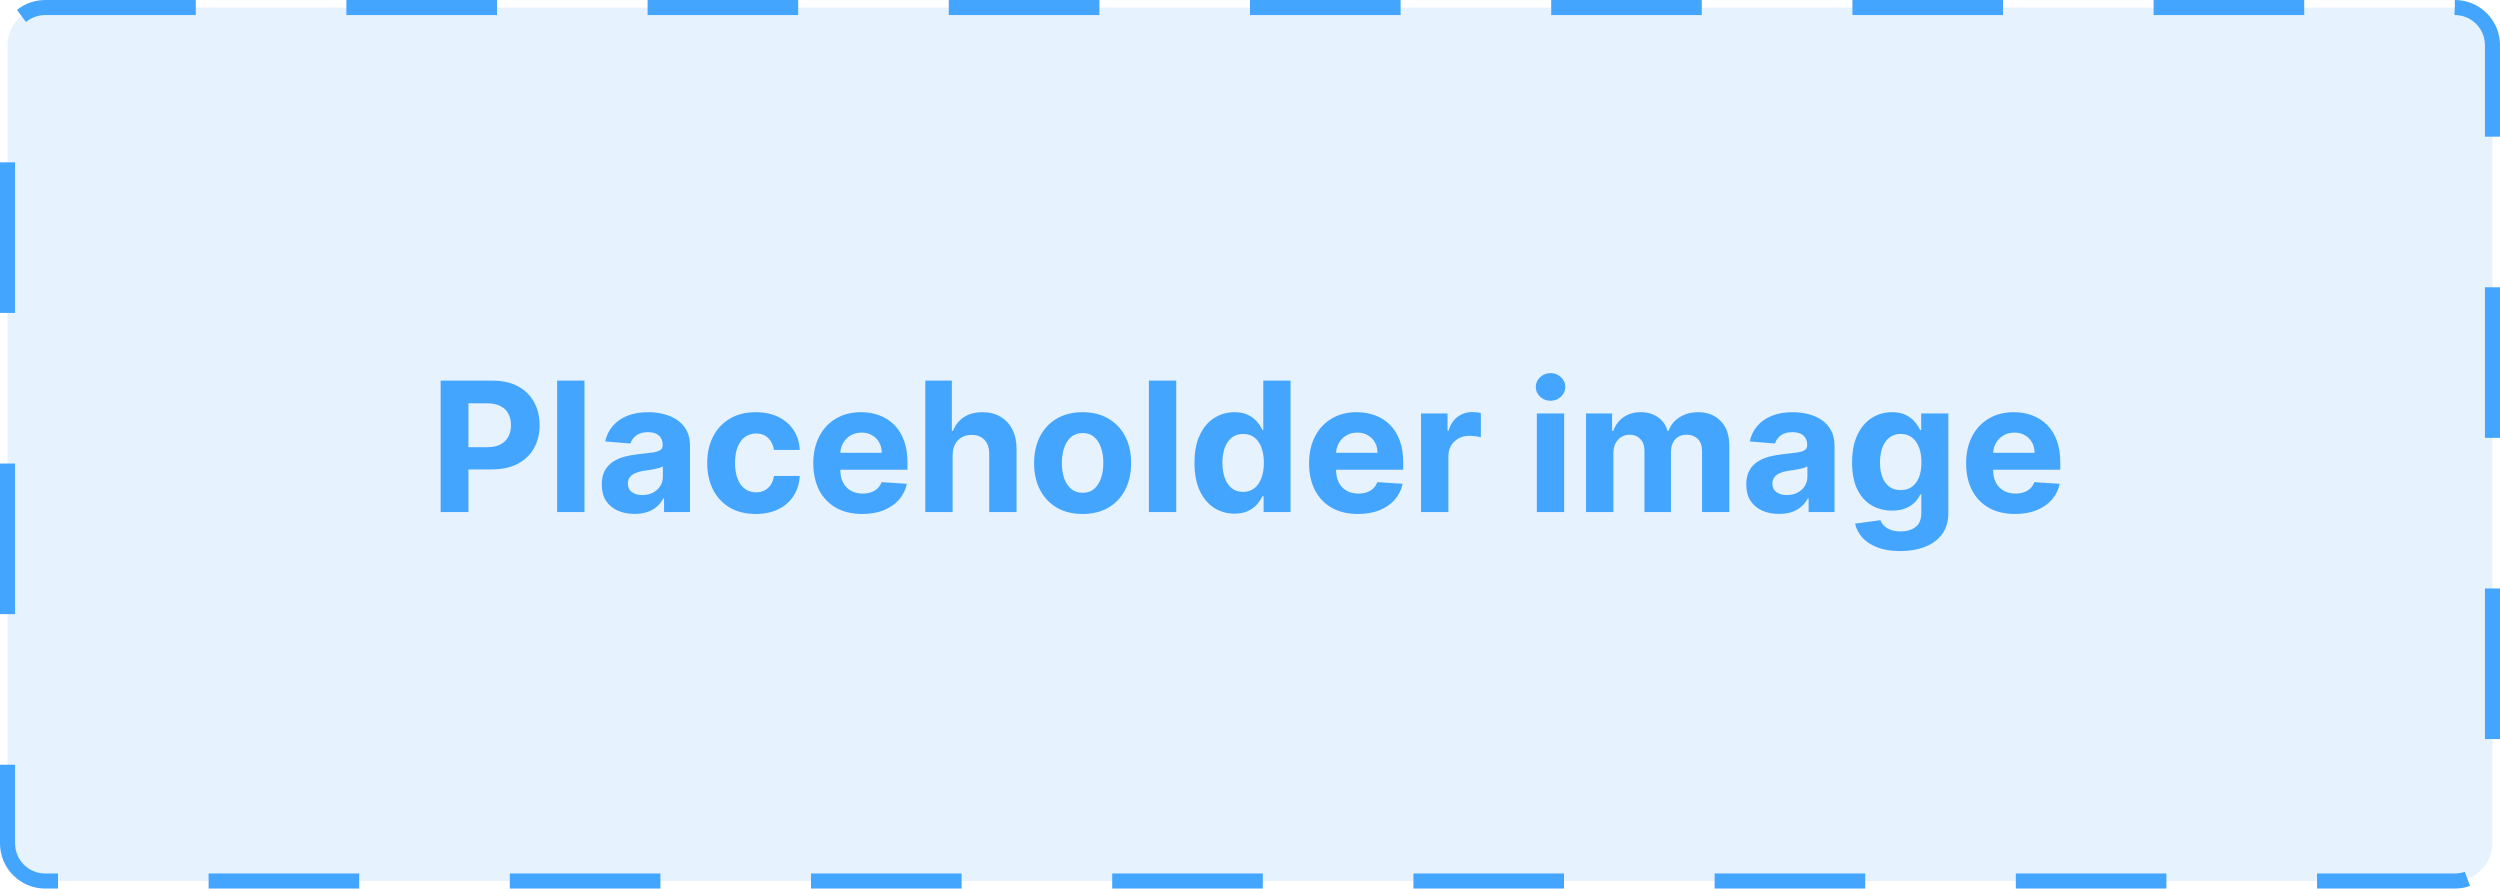
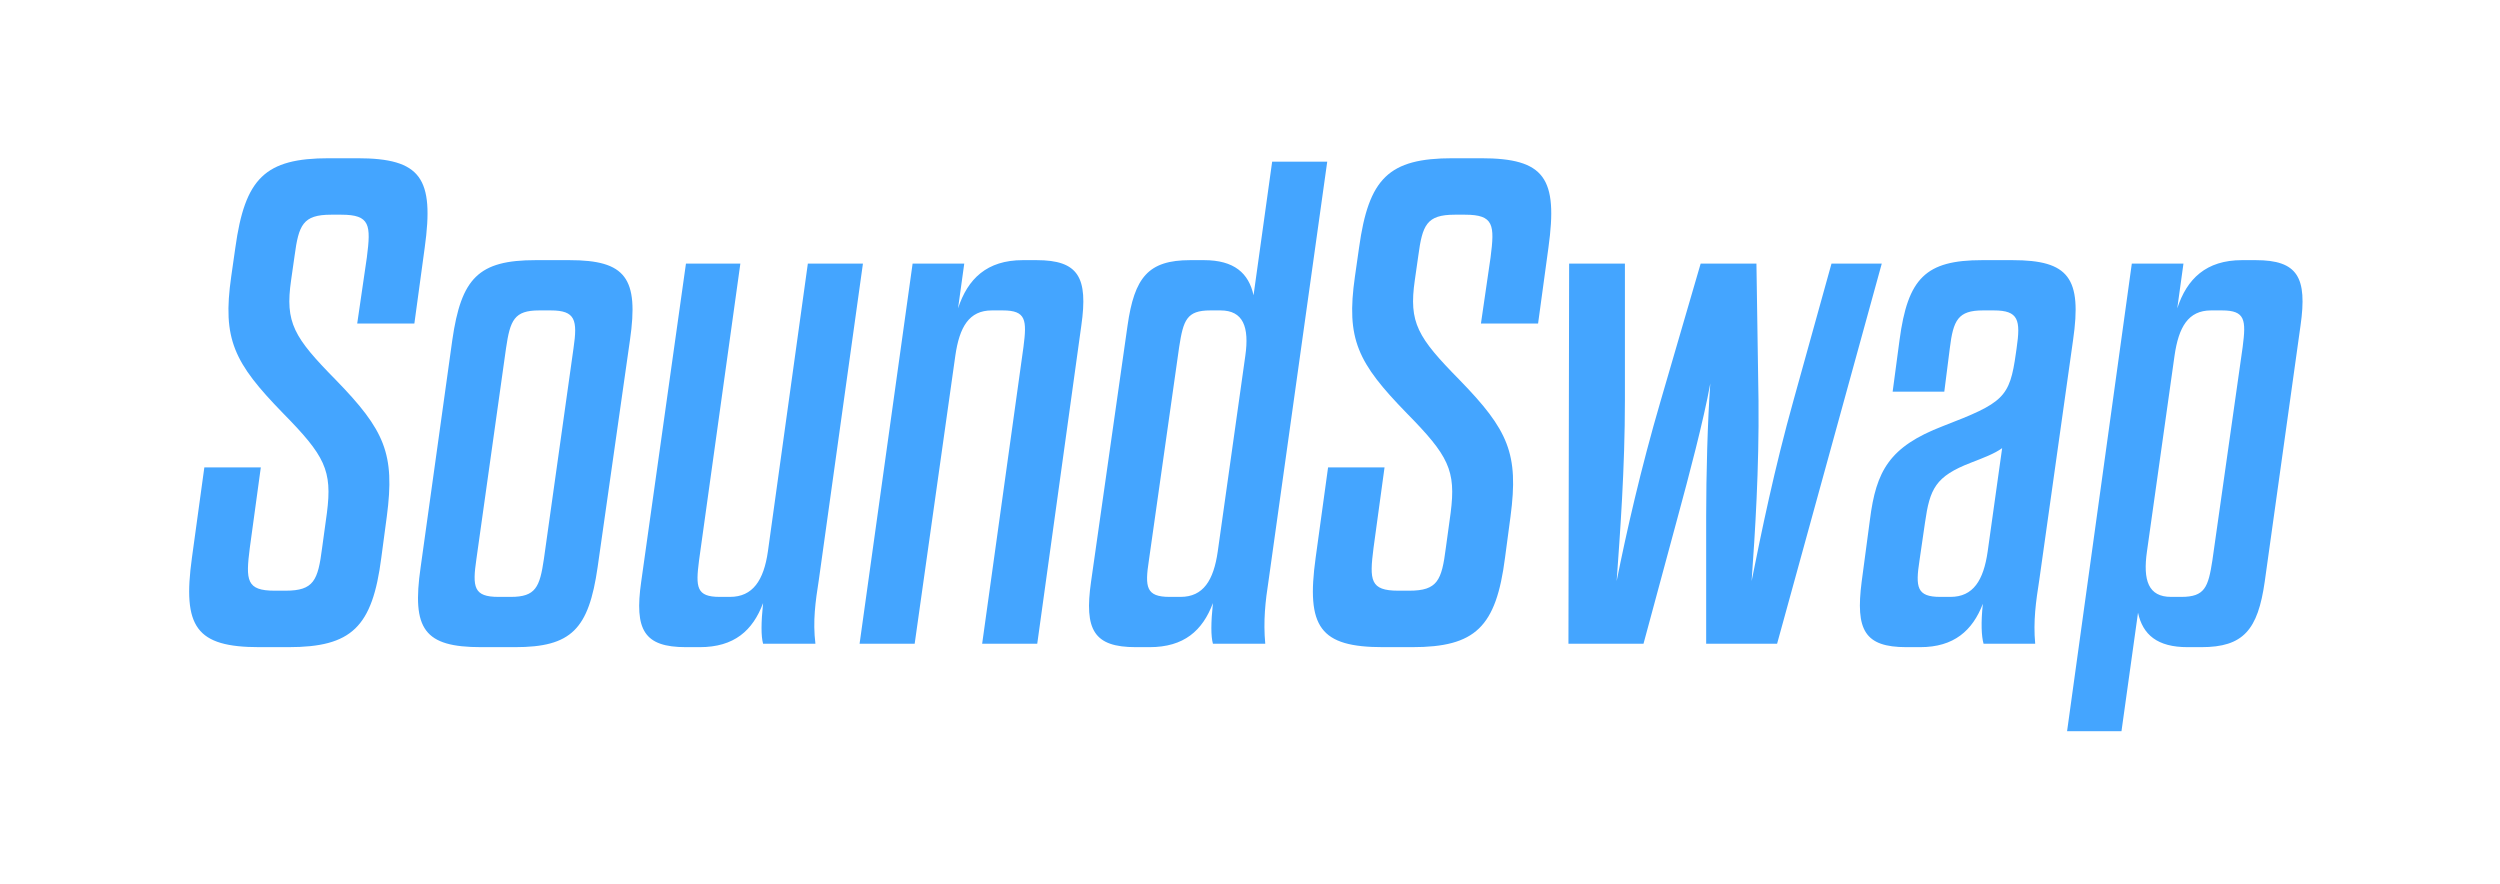
- <svg xmlns="http://www.w3.org/2000/svg" width="166" height="59" viewBox="0 0 166 59" fill="none">
-   <rect x="0.5" y="0.5" width="165" height="58" rx="2.5" fill="#44A5FF" fill-opacity="0.13" />
-   <rect x="0.5" y="0.5" width="165" height="58" rx="2.5" stroke="#44A5FF" stroke-dasharray="10 10" />
-   <path d="M29.259 34V25.273H32.702C33.364 25.273 33.928 25.399 34.394 25.652C34.859 25.902 35.215 26.25 35.459 26.696C35.706 27.139 35.83 27.651 35.83 28.23C35.83 28.81 35.705 29.321 35.455 29.764C35.205 30.207 34.842 30.553 34.368 30.8C33.896 31.047 33.325 31.171 32.655 31.171H30.46V29.692H32.356C32.712 29.692 33.004 29.631 33.234 29.509C33.467 29.384 33.641 29.212 33.754 28.993C33.871 28.771 33.929 28.517 33.929 28.23C33.929 27.94 33.871 27.688 33.754 27.472C33.641 27.253 33.467 27.084 33.234 26.965C33.001 26.842 32.706 26.781 32.348 26.781H31.104V34H29.259ZM38.809 25.273V34H36.994V25.273H38.809ZM42.13 34.124C41.712 34.124 41.34 34.051 41.014 33.906C40.687 33.758 40.428 33.541 40.238 33.254C40.05 32.965 39.957 32.604 39.957 32.172C39.957 31.808 40.023 31.503 40.157 31.256C40.291 31.009 40.472 30.81 40.702 30.659C40.932 30.509 41.194 30.395 41.486 30.318C41.782 30.241 42.092 30.188 42.416 30.156C42.796 30.116 43.103 30.079 43.336 30.046C43.569 30.009 43.738 29.954 43.843 29.884C43.948 29.812 44.001 29.707 44.001 29.568V29.543C44.001 29.273 43.916 29.064 43.745 28.916C43.577 28.768 43.339 28.695 43.029 28.695C42.702 28.695 42.443 28.767 42.249 28.912C42.056 29.054 41.928 29.233 41.866 29.449L40.187 29.312C40.272 28.915 40.44 28.571 40.69 28.281C40.94 27.989 41.262 27.764 41.657 27.608C42.055 27.449 42.515 27.369 43.038 27.369C43.401 27.369 43.749 27.412 44.082 27.497C44.417 27.582 44.714 27.715 44.972 27.893C45.234 28.072 45.44 28.303 45.59 28.584C45.741 28.862 45.816 29.196 45.816 29.585V34H44.094V33.092H44.043C43.938 33.297 43.798 33.477 43.621 33.633C43.445 33.787 43.234 33.908 42.986 33.996C42.739 34.081 42.454 34.124 42.13 34.124ZM42.65 32.871C42.917 32.871 43.153 32.818 43.357 32.713C43.562 32.605 43.722 32.46 43.839 32.278C43.955 32.097 44.014 31.891 44.014 31.66V30.966C43.957 31.003 43.879 31.037 43.779 31.068C43.682 31.097 43.573 31.124 43.451 31.149C43.329 31.172 43.207 31.193 43.084 31.213C42.962 31.23 42.852 31.246 42.752 31.26C42.539 31.291 42.353 31.341 42.194 31.409C42.035 31.477 41.911 31.57 41.823 31.686C41.735 31.8 41.691 31.942 41.691 32.112C41.691 32.359 41.781 32.548 41.959 32.679C42.141 32.807 42.371 32.871 42.65 32.871ZM50.182 34.128C49.511 34.128 48.935 33.986 48.452 33.702C47.972 33.415 47.602 33.017 47.344 32.508C47.088 32 46.96 31.415 46.96 30.753C46.96 30.082 47.09 29.494 47.348 28.989C47.609 28.48 47.98 28.084 48.46 27.8C48.94 27.513 49.511 27.369 50.173 27.369C50.744 27.369 51.244 27.473 51.673 27.68C52.102 27.888 52.442 28.179 52.692 28.554C52.942 28.929 53.08 29.369 53.105 29.875H51.392C51.344 29.548 51.216 29.285 51.008 29.087C50.804 28.885 50.535 28.784 50.203 28.784C49.922 28.784 49.676 28.861 49.466 29.014C49.258 29.165 49.097 29.385 48.98 29.675C48.864 29.965 48.805 30.315 48.805 30.727C48.805 31.145 48.862 31.5 48.976 31.793C49.092 32.085 49.256 32.308 49.466 32.462C49.676 32.615 49.922 32.692 50.203 32.692C50.41 32.692 50.597 32.649 50.761 32.564C50.929 32.479 51.067 32.355 51.175 32.193C51.285 32.028 51.358 31.831 51.392 31.601H53.105C53.077 32.101 52.94 32.541 52.696 32.922C52.455 33.3 52.121 33.595 51.695 33.808C51.269 34.021 50.764 34.128 50.182 34.128ZM57.25 34.128C56.577 34.128 55.998 33.992 55.512 33.719C55.029 33.443 54.657 33.054 54.395 32.551C54.134 32.045 54.003 31.447 54.003 30.757C54.003 30.084 54.134 29.493 54.395 28.984C54.657 28.476 55.025 28.079 55.499 27.796C55.976 27.511 56.536 27.369 57.178 27.369C57.61 27.369 58.012 27.439 58.384 27.578C58.759 27.715 59.086 27.921 59.364 28.196C59.645 28.472 59.864 28.818 60.02 29.236C60.176 29.651 60.255 30.136 60.255 30.693V31.192H54.728V30.067H58.546C58.546 29.805 58.489 29.574 58.375 29.372C58.262 29.171 58.104 29.013 57.902 28.899C57.703 28.783 57.472 28.724 57.208 28.724C56.932 28.724 56.688 28.788 56.475 28.916C56.265 29.041 56.1 29.21 55.98 29.423C55.861 29.634 55.8 29.868 55.797 30.126V31.196C55.797 31.52 55.857 31.8 55.976 32.035C56.098 32.271 56.27 32.453 56.492 32.581C56.713 32.709 56.976 32.773 57.28 32.773C57.482 32.773 57.666 32.744 57.834 32.688C58.002 32.631 58.145 32.545 58.265 32.432C58.384 32.318 58.475 32.179 58.537 32.014L60.216 32.125C60.131 32.528 59.956 32.881 59.692 33.182C59.431 33.48 59.093 33.713 58.678 33.881C58.266 34.045 57.79 34.128 57.25 34.128ZM63.255 30.216V34H61.439V25.273H63.203V28.609H63.28C63.428 28.223 63.666 27.921 63.996 27.702C64.326 27.48 64.739 27.369 65.236 27.369C65.691 27.369 66.087 27.469 66.425 27.668C66.766 27.864 67.03 28.146 67.218 28.516C67.408 28.882 67.502 29.321 67.499 29.832V34H65.684V30.156C65.686 29.753 65.584 29.439 65.377 29.215C65.172 28.99 64.885 28.878 64.516 28.878C64.269 28.878 64.05 28.93 63.86 29.035C63.672 29.141 63.525 29.294 63.416 29.496C63.311 29.695 63.258 29.935 63.255 30.216ZM71.885 34.128C71.223 34.128 70.651 33.987 70.168 33.706C69.688 33.422 69.317 33.027 69.055 32.521C68.794 32.013 68.663 31.423 68.663 30.753C68.663 30.077 68.794 29.486 69.055 28.98C69.317 28.472 69.688 28.077 70.168 27.796C70.651 27.511 71.223 27.369 71.885 27.369C72.547 27.369 73.118 27.511 73.598 27.796C74.081 28.077 74.453 28.472 74.715 28.98C74.976 29.486 75.106 30.077 75.106 30.753C75.106 31.423 74.976 32.013 74.715 32.521C74.453 33.027 74.081 33.422 73.598 33.706C73.118 33.987 72.547 34.128 71.885 34.128ZM71.894 32.722C72.195 32.722 72.446 32.636 72.648 32.466C72.849 32.293 73.001 32.057 73.104 31.759C73.209 31.46 73.261 31.121 73.261 30.74C73.261 30.359 73.209 30.02 73.104 29.722C73.001 29.423 72.849 29.188 72.648 29.014C72.446 28.841 72.195 28.754 71.894 28.754C71.59 28.754 71.334 28.841 71.126 29.014C70.922 29.188 70.767 29.423 70.662 29.722C70.56 30.02 70.508 30.359 70.508 30.74C70.508 31.121 70.56 31.46 70.662 31.759C70.767 32.057 70.922 32.293 71.126 32.466C71.334 32.636 71.59 32.722 71.894 32.722ZM78.102 25.273V34H76.287V25.273H78.102ZM81.968 34.106C81.471 34.106 81.021 33.979 80.618 33.723C80.217 33.465 79.899 33.085 79.663 32.585C79.43 32.082 79.314 31.466 79.314 30.736C79.314 29.986 79.434 29.362 79.676 28.865C79.917 28.365 80.238 27.991 80.639 27.744C81.042 27.494 81.484 27.369 81.964 27.369C82.331 27.369 82.636 27.432 82.88 27.557C83.127 27.679 83.326 27.832 83.477 28.017C83.63 28.199 83.747 28.378 83.826 28.554H83.882V25.273H85.693V34H83.903V32.952H83.826C83.741 33.133 83.62 33.314 83.464 33.493C83.311 33.669 83.11 33.815 82.863 33.932C82.619 34.048 82.321 34.106 81.968 34.106ZM82.544 32.662C82.836 32.662 83.084 32.582 83.285 32.423C83.49 32.261 83.646 32.035 83.754 31.746C83.865 31.456 83.92 31.116 83.92 30.727C83.92 30.338 83.866 30 83.758 29.713C83.65 29.426 83.494 29.204 83.289 29.048C83.085 28.892 82.836 28.814 82.544 28.814C82.245 28.814 81.994 28.895 81.789 29.057C81.585 29.219 81.43 29.443 81.325 29.73C81.22 30.017 81.167 30.349 81.167 30.727C81.167 31.108 81.22 31.445 81.325 31.737C81.433 32.027 81.588 32.254 81.789 32.419C81.994 32.581 82.245 32.662 82.544 32.662ZM90.168 34.128C89.495 34.128 88.915 33.992 88.43 33.719C87.947 33.443 87.575 33.054 87.313 32.551C87.052 32.045 86.921 31.447 86.921 30.757C86.921 30.084 87.052 29.493 87.313 28.984C87.575 28.476 87.942 28.079 88.417 27.796C88.894 27.511 89.454 27.369 90.096 27.369C90.528 27.369 90.93 27.439 91.302 27.578C91.677 27.715 92.004 27.921 92.282 28.196C92.563 28.472 92.782 28.818 92.938 29.236C93.094 29.651 93.173 30.136 93.173 30.693V31.192H87.646V30.067H91.464C91.464 29.805 91.407 29.574 91.293 29.372C91.18 29.171 91.022 29.013 90.82 28.899C90.621 28.783 90.39 28.724 90.126 28.724C89.85 28.724 89.606 28.788 89.393 28.916C89.183 29.041 89.018 29.21 88.898 29.423C88.779 29.634 88.718 29.868 88.715 30.126V31.196C88.715 31.52 88.775 31.8 88.894 32.035C89.016 32.271 89.188 32.453 89.41 32.581C89.631 32.709 89.894 32.773 90.198 32.773C90.4 32.773 90.585 32.744 90.752 32.688C90.92 32.631 91.063 32.545 91.183 32.432C91.302 32.318 91.393 32.179 91.455 32.014L93.134 32.125C93.049 32.528 92.874 32.881 92.61 33.182C92.349 33.48 92.011 33.713 91.596 33.881C91.184 34.045 90.708 34.128 90.168 34.128ZM94.357 34V27.454H96.117V28.597H96.185C96.305 28.19 96.505 27.884 96.786 27.676C97.067 27.466 97.391 27.361 97.758 27.361C97.849 27.361 97.947 27.366 98.052 27.378C98.157 27.389 98.249 27.405 98.329 27.425V29.035C98.244 29.01 98.126 28.987 97.975 28.967C97.825 28.947 97.687 28.938 97.562 28.938C97.295 28.938 97.056 28.996 96.846 29.112C96.638 29.226 96.474 29.385 96.352 29.59C96.232 29.794 96.173 30.03 96.173 30.297V34H94.357ZM102.045 34V27.454H103.86V34H102.045ZM102.957 26.611C102.687 26.611 102.455 26.521 102.262 26.342C102.072 26.16 101.977 25.943 101.977 25.69C101.977 25.44 102.072 25.226 102.262 25.047C102.455 24.865 102.687 24.774 102.957 24.774C103.227 24.774 103.457 24.865 103.647 25.047C103.84 25.226 103.937 25.44 103.937 25.69C103.937 25.943 103.84 26.16 103.647 26.342C103.457 26.521 103.227 26.611 102.957 26.611ZM105.314 34V27.454H107.044V28.609H107.121C107.257 28.226 107.485 27.923 107.803 27.702C108.121 27.48 108.502 27.369 108.945 27.369C109.394 27.369 109.776 27.482 110.091 27.706C110.407 27.928 110.617 28.229 110.722 28.609H110.79C110.924 28.234 111.165 27.935 111.515 27.71C111.867 27.483 112.283 27.369 112.763 27.369C113.374 27.369 113.87 27.564 114.25 27.953C114.634 28.34 114.826 28.888 114.826 29.598V34H113.015V29.956C113.015 29.592 112.918 29.32 112.725 29.138C112.532 28.956 112.29 28.865 112 28.865C111.671 28.865 111.414 28.97 111.229 29.18C111.044 29.388 110.952 29.662 110.952 30.003V34H109.192V29.918C109.192 29.597 109.1 29.341 108.915 29.151C108.733 28.96 108.493 28.865 108.195 28.865C107.993 28.865 107.811 28.916 107.65 29.018C107.49 29.118 107.364 29.259 107.27 29.44C107.176 29.619 107.13 29.829 107.13 30.071V34H105.314ZM118.126 34.124C117.708 34.124 117.336 34.051 117.01 33.906C116.683 33.758 116.424 33.541 116.234 33.254C116.047 32.965 115.953 32.604 115.953 32.172C115.953 31.808 116.02 31.503 116.153 31.256C116.287 31.009 116.468 30.81 116.699 30.659C116.929 30.509 117.19 30.395 117.483 30.318C117.778 30.241 118.088 30.188 118.412 30.156C118.792 30.116 119.099 30.079 119.332 30.046C119.565 30.009 119.734 29.954 119.839 29.884C119.944 29.812 119.997 29.707 119.997 29.568V29.543C119.997 29.273 119.912 29.064 119.741 28.916C119.574 28.768 119.335 28.695 119.025 28.695C118.699 28.695 118.439 28.767 118.245 28.912C118.052 29.054 117.924 29.233 117.862 29.449L116.183 29.312C116.268 28.915 116.436 28.571 116.686 28.281C116.936 27.989 117.258 27.764 117.653 27.608C118.051 27.449 118.511 27.369 119.034 27.369C119.397 27.369 119.745 27.412 120.078 27.497C120.413 27.582 120.71 27.715 120.968 27.893C121.23 28.072 121.436 28.303 121.586 28.584C121.737 28.862 121.812 29.196 121.812 29.585V34H120.091V33.092H120.039C119.934 33.297 119.794 33.477 119.618 33.633C119.441 33.787 119.23 33.908 118.983 33.996C118.735 34.081 118.45 34.124 118.126 34.124ZM118.646 32.871C118.913 32.871 119.149 32.818 119.353 32.713C119.558 32.605 119.718 32.46 119.835 32.278C119.951 32.097 120.01 31.891 120.01 31.66V30.966C119.953 31.003 119.875 31.037 119.775 31.068C119.679 31.097 119.569 31.124 119.447 31.149C119.325 31.172 119.203 31.193 119.081 31.213C118.958 31.23 118.848 31.246 118.748 31.26C118.535 31.291 118.349 31.341 118.19 31.409C118.031 31.477 117.907 31.57 117.819 31.686C117.731 31.8 117.687 31.942 117.687 32.112C117.687 32.359 117.777 32.548 117.956 32.679C118.137 32.807 118.368 32.871 118.646 32.871ZM126.169 36.591C125.581 36.591 125.077 36.51 124.657 36.348C124.239 36.189 123.907 35.972 123.659 35.696C123.412 35.42 123.252 35.111 123.178 34.767L124.857 34.541C124.908 34.672 124.989 34.794 125.1 34.908C125.211 35.021 125.357 35.112 125.539 35.18C125.723 35.251 125.948 35.287 126.212 35.287C126.607 35.287 126.932 35.19 127.188 34.997C127.446 34.807 127.576 34.487 127.576 34.038V32.841H127.499C127.419 33.023 127.3 33.195 127.141 33.356C126.982 33.519 126.777 33.651 126.527 33.753C126.277 33.855 125.979 33.906 125.632 33.906C125.141 33.906 124.694 33.793 124.29 33.565C123.89 33.335 123.57 32.984 123.331 32.513C123.096 32.038 122.978 31.439 122.978 30.715C122.978 29.973 123.098 29.354 123.34 28.857C123.581 28.359 123.902 27.987 124.303 27.74C124.706 27.493 125.148 27.369 125.628 27.369C125.995 27.369 126.301 27.432 126.549 27.557C126.796 27.679 126.995 27.832 127.145 28.017C127.299 28.199 127.417 28.378 127.499 28.554H127.567V27.454H129.37V34.064C129.37 34.621 129.233 35.087 128.961 35.462C128.688 35.837 128.31 36.118 127.827 36.305C127.347 36.496 126.794 36.591 126.169 36.591ZM126.208 32.543C126.5 32.543 126.748 32.47 126.949 32.325C127.154 32.178 127.31 31.967 127.418 31.695C127.529 31.419 127.584 31.09 127.584 30.706C127.584 30.322 127.53 29.99 127.422 29.709C127.314 29.425 127.158 29.204 126.953 29.048C126.749 28.892 126.5 28.814 126.208 28.814C125.909 28.814 125.658 28.895 125.453 29.057C125.249 29.216 125.094 29.438 124.989 29.722C124.884 30.006 124.831 30.334 124.831 30.706C124.831 31.084 124.884 31.41 124.989 31.686C125.097 31.959 125.252 32.17 125.453 32.321C125.658 32.469 125.909 32.543 126.208 32.543ZM133.797 34.128C133.124 34.128 132.544 33.992 132.059 33.719C131.576 33.443 131.203 33.054 130.942 32.551C130.681 32.045 130.55 31.447 130.55 30.757C130.55 30.084 130.681 29.493 130.942 28.984C131.203 28.476 131.571 28.079 132.046 27.796C132.523 27.511 133.083 27.369 133.725 27.369C134.157 27.369 134.559 27.439 134.931 27.578C135.306 27.715 135.632 27.921 135.911 28.196C136.192 28.472 136.411 28.818 136.567 29.236C136.723 29.651 136.801 30.136 136.801 30.693V31.192H131.275V30.067H135.093C135.093 29.805 135.036 29.574 134.922 29.372C134.809 29.171 134.651 29.013 134.449 28.899C134.25 28.783 134.019 28.724 133.755 28.724C133.479 28.724 133.235 28.788 133.022 28.916C132.811 29.041 132.647 29.21 132.527 29.423C132.408 29.634 132.347 29.868 132.344 30.126V31.196C132.344 31.52 132.404 31.8 132.523 32.035C132.645 32.271 132.817 32.453 133.039 32.581C133.26 32.709 133.523 32.773 133.827 32.773C134.029 32.773 134.213 32.744 134.381 32.688C134.549 32.631 134.692 32.545 134.811 32.432C134.931 32.318 135.022 32.179 135.084 32.014L136.763 32.125C136.678 32.528 136.503 32.881 136.239 33.182C135.978 33.48 135.64 33.713 135.225 33.881C134.813 34.045 134.337 34.128 133.797 34.128Z" fill="#44A5FF" />
+ <svg xmlns="http://www.w3.org/2000/svg" width="167" height="59" viewBox="0 0 167 59" fill="none">
+   <path d="M21.516 36.606L21.838 34.26C22.206 31.408 21.7 30.442 18.894 27.59C15.628 24.232 14.846 22.668 15.444 18.482L15.72 16.55C16.364 11.904 17.698 10.57 21.976 10.57H23.862C28.14 10.57 29.014 11.904 28.37 16.55L27.68 21.61H23.862L24.506 17.194C24.782 15.032 24.736 14.342 22.804 14.342H22.114C20.228 14.342 19.952 15.032 19.676 17.102L19.446 18.712C19.032 21.564 19.63 22.53 22.436 25.382C25.702 28.74 26.392 30.304 25.84 34.49L25.472 37.25C24.874 41.896 23.494 43.23 19.262 43.23H17.33C13.098 43.23 12.178 41.896 12.822 37.25L13.65 31.224H17.422L16.686 36.606C16.41 38.768 16.456 39.458 18.342 39.458H19.078C20.964 39.458 21.24 38.768 21.516 36.606ZM42.082 22.714L39.92 37.894C39.322 42.034 38.172 43.23 34.4 43.23H32.146C28.328 43.23 27.5 42.034 28.098 37.894L30.214 22.714C30.812 18.574 31.962 17.378 35.78 17.378H38.034C41.806 17.378 42.68 18.574 42.082 22.714ZM33.802 23.266L31.824 37.342C31.548 39.228 31.64 39.872 33.296 39.872H34.124C35.78 39.872 36.056 39.228 36.332 37.342L38.31 23.266C38.586 21.38 38.448 20.736 36.792 20.736H36.01C34.354 20.736 34.078 21.38 33.802 23.266ZM54.7 38.722C54.47 40.194 54.286 41.482 54.47 43H50.974C50.836 42.494 50.836 41.62 50.974 40.286C50.284 42.126 49.042 43.23 46.742 43.23H45.822C43.016 43.23 42.372 42.08 42.832 38.86L45.822 17.608H49.456L46.696 37.434C46.466 39.228 46.512 39.872 48.076 39.872H48.766C50.284 39.872 51.02 38.768 51.296 36.836L53.964 17.608H57.644L54.7 38.722ZM69.288 43H65.608L68.368 23.174C68.598 21.38 68.552 20.736 66.988 20.736H66.252C64.734 20.736 64.09 21.84 63.814 23.772L61.1 43H57.42L60.962 17.608H64.412L63.998 20.598C64.642 18.62 65.93 17.378 68.322 17.378H69.242C72.048 17.378 72.692 18.528 72.232 21.748L69.288 43ZM81.346 36.836L83.186 23.772C83.462 21.84 83.047 20.736 81.529 20.736H80.84C79.275 20.736 79.046 21.38 78.769 23.174L76.746 37.434C76.469 39.228 76.561 39.872 78.126 39.872H78.862C80.379 39.872 81.07 38.768 81.346 36.836ZM84.749 38.722C84.519 40.194 84.382 41.482 84.519 43H81.023C80.885 42.494 80.885 41.62 81.023 40.286C80.334 42.126 79.091 43.23 76.791 43.23H75.871C73.066 43.23 72.421 42.08 72.882 38.86L75.32 21.748C75.779 18.528 76.7 17.378 79.505 17.378H80.425C82.45 17.378 83.415 18.252 83.737 19.724L84.98 10.8H88.659L84.749 38.722ZM96.581 36.606L96.903 34.26C97.27 31.408 96.764 30.442 93.959 27.59C90.692 24.232 89.91 22.668 90.508 18.482L90.784 16.55C91.428 11.904 92.763 10.57 97.04 10.57H98.927C103.204 10.57 104.078 11.904 103.434 16.55L102.744 21.61H98.927L99.57 17.194C99.847 15.032 99.8 14.342 97.868 14.342H97.178C95.293 14.342 95.016 15.032 94.74 17.102L94.51 18.712C94.097 21.564 94.695 22.53 97.501 25.382C100.766 28.74 101.456 30.304 100.904 34.49L100.536 37.25C99.939 41.896 98.558 43.23 94.326 43.23H92.394C88.162 43.23 87.243 41.896 87.886 37.25L88.715 31.224H92.487L91.751 36.606C91.475 38.768 91.52 39.458 93.406 39.458H94.142C96.028 39.458 96.305 38.768 96.581 36.606ZM112.086 34.49L109.786 43H104.772L104.818 17.608H108.544V26.716C108.544 31.316 108.222 35.594 107.992 38.814C108.636 35.594 109.602 31.316 110.936 26.762L113.604 17.608H117.33L117.468 26.762C117.514 31.316 117.238 35.594 117.008 38.814C117.652 35.594 118.526 31.316 119.814 26.716L122.344 17.608H125.702L118.71 43H113.972V34.49C113.972 31.776 114.064 28.142 114.248 25.612C113.788 28.142 112.822 31.776 112.086 34.49ZM132.777 36.836L133.743 29.936C133.237 30.304 132.501 30.58 131.673 30.902C129.281 31.822 128.913 32.65 128.591 34.904L128.223 37.434C127.947 39.228 128.039 39.872 129.603 39.872H130.293C131.811 39.872 132.501 38.768 132.777 36.836ZM129.787 28.464C133.835 26.9 134.249 26.578 134.663 23.588L134.709 23.266C134.985 21.38 134.847 20.736 133.191 20.736H132.455C130.799 20.736 130.477 21.38 130.247 23.266L129.879 26.164H126.429L126.889 22.714C127.441 18.574 128.637 17.378 132.409 17.378H134.433C138.205 17.378 139.079 18.574 138.481 22.714L136.227 38.722C135.997 40.194 135.813 41.482 135.951 43H132.501C132.363 42.494 132.317 41.62 132.455 40.332C131.765 42.126 130.523 43.23 128.269 43.23H127.349C124.543 43.23 123.945 42.08 124.359 38.86L124.911 34.72C125.325 31.454 126.199 29.844 129.787 28.464ZM149.811 23.174C150.041 21.38 149.995 20.736 148.431 20.736H147.695C146.177 20.736 145.533 21.84 145.257 23.772L143.417 36.836C143.141 38.768 143.509 39.872 145.027 39.872H145.717C147.281 39.872 147.511 39.228 147.787 37.434L149.811 23.174ZM141.715 48.842H138.081L142.405 17.608H145.855L145.441 20.598C146.085 18.62 147.373 17.378 149.765 17.378H150.685C153.491 17.378 154.135 18.528 153.675 21.748L151.283 38.86C150.823 42.08 149.857 43.23 147.051 43.23H146.131C144.107 43.23 143.141 42.402 142.819 40.93L141.715 48.842Z" fill="#44A5FF" />
</svg>
